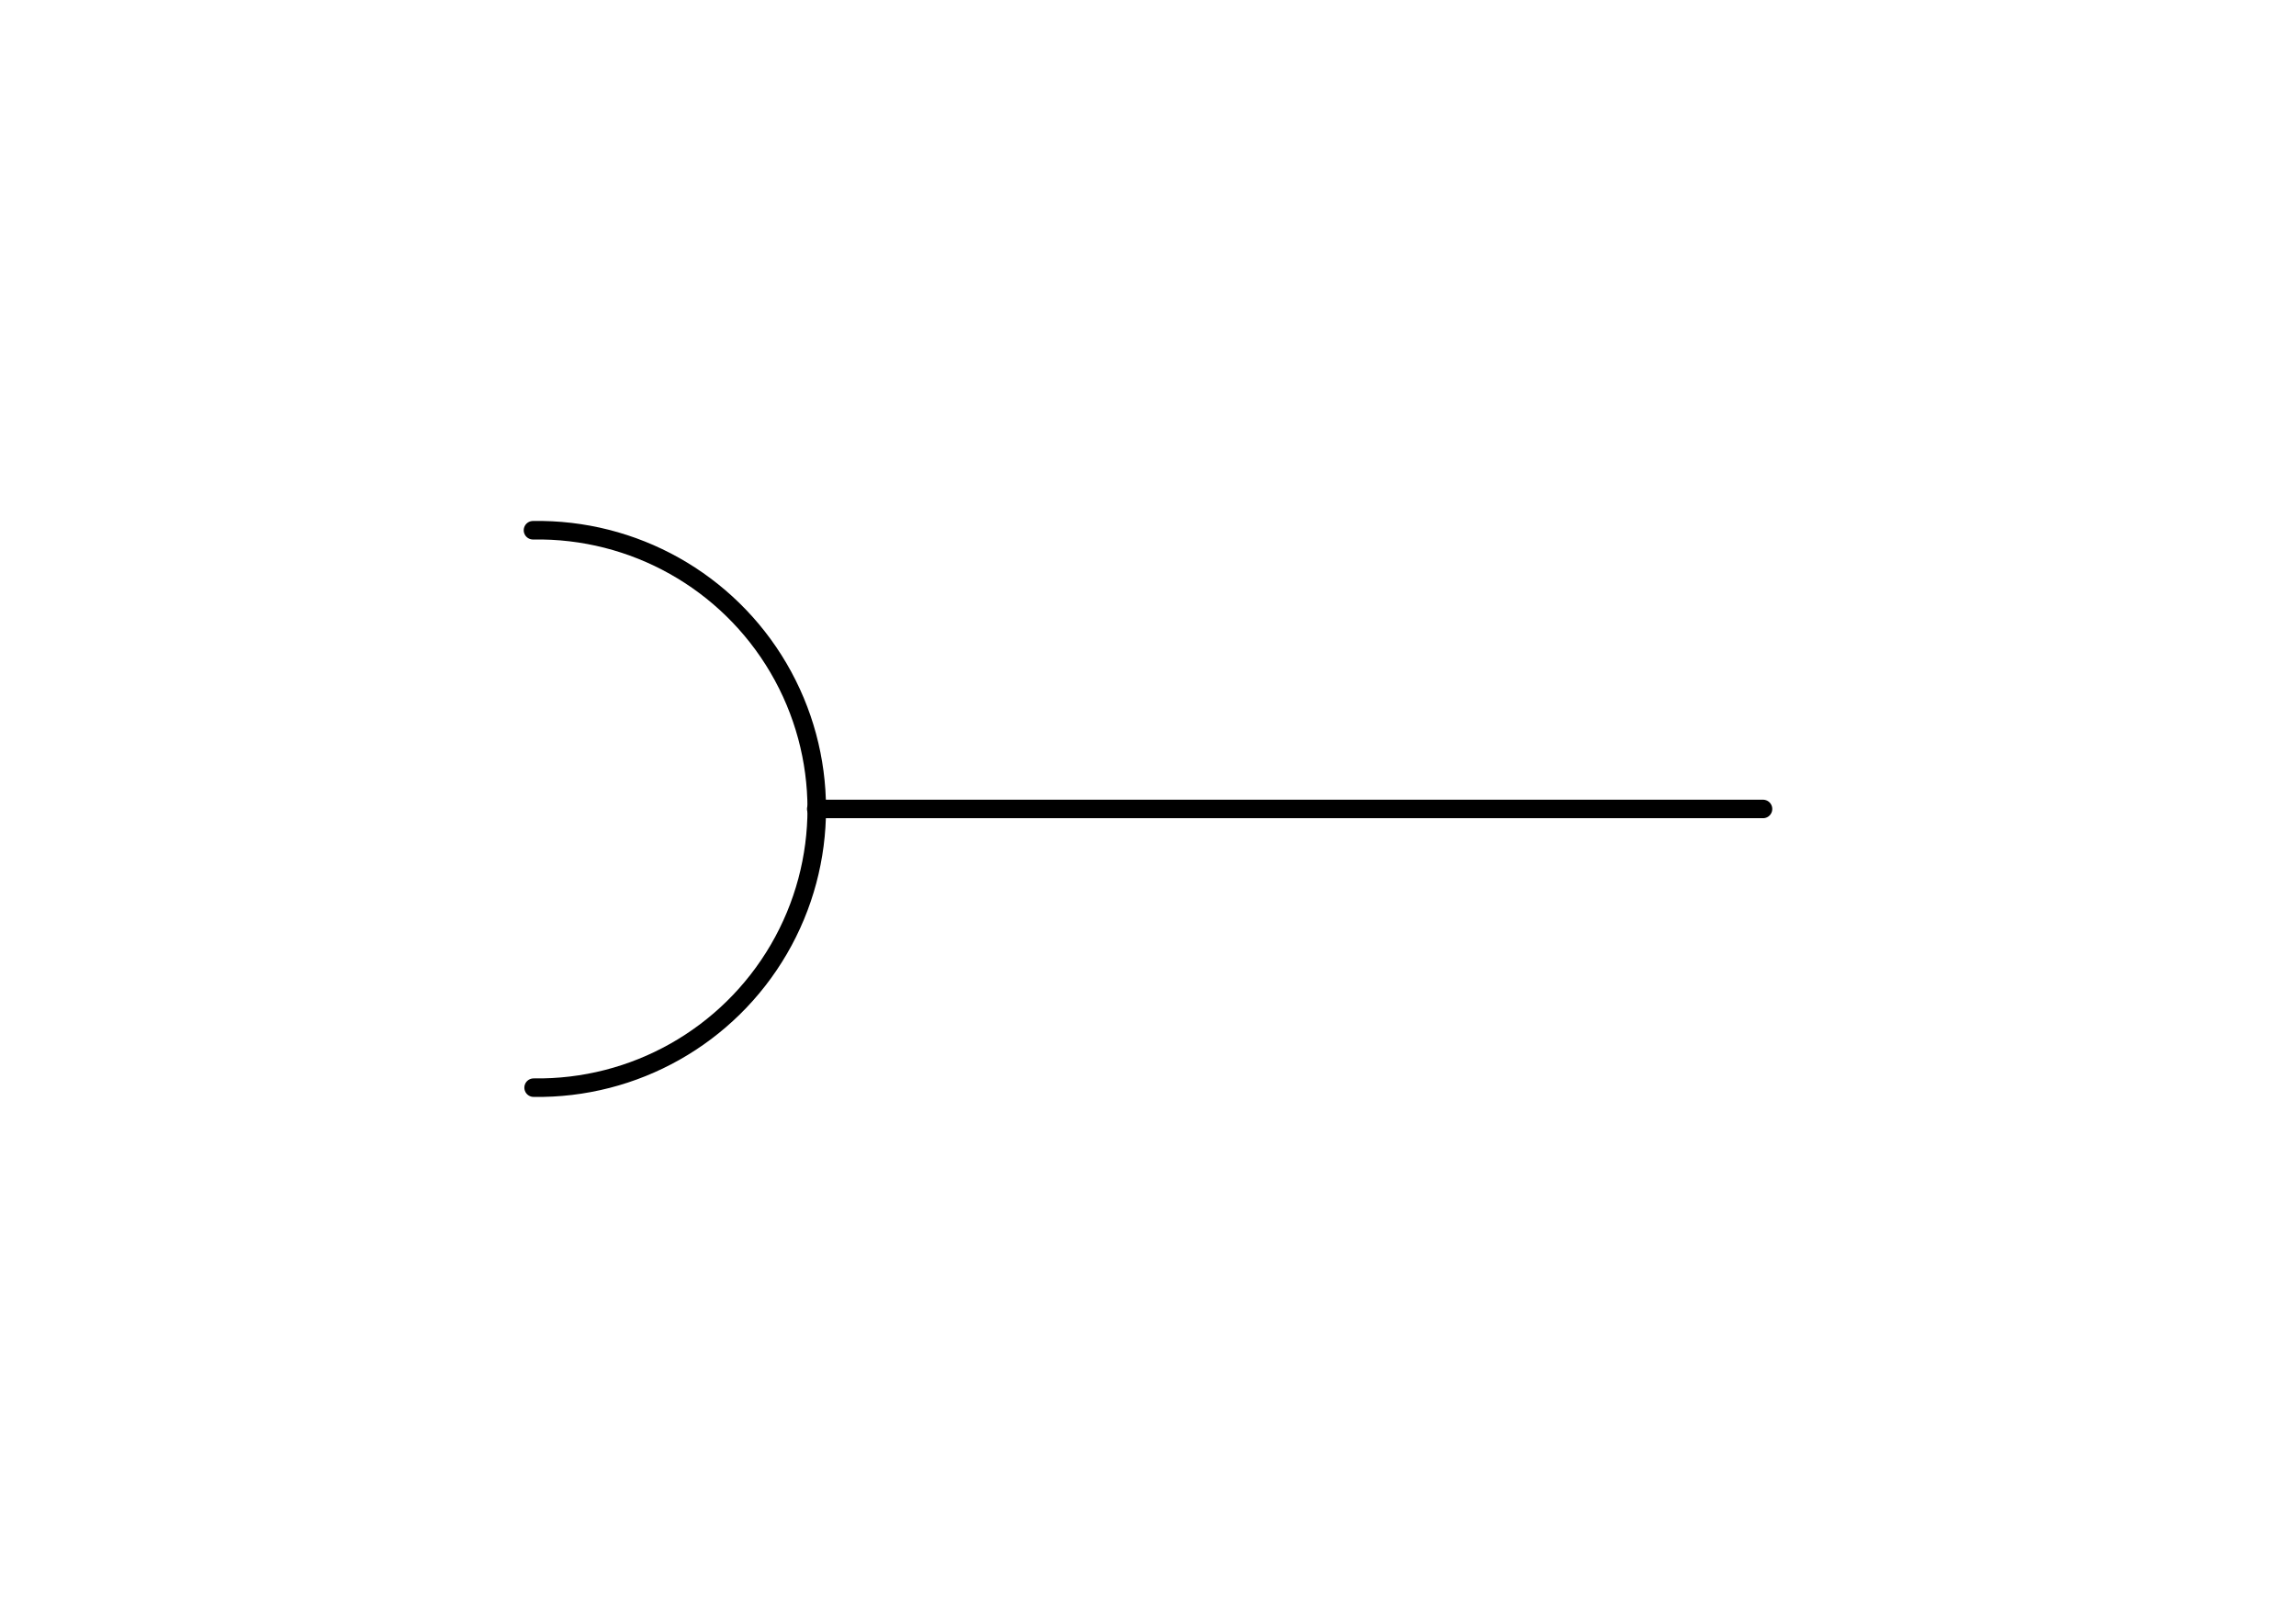
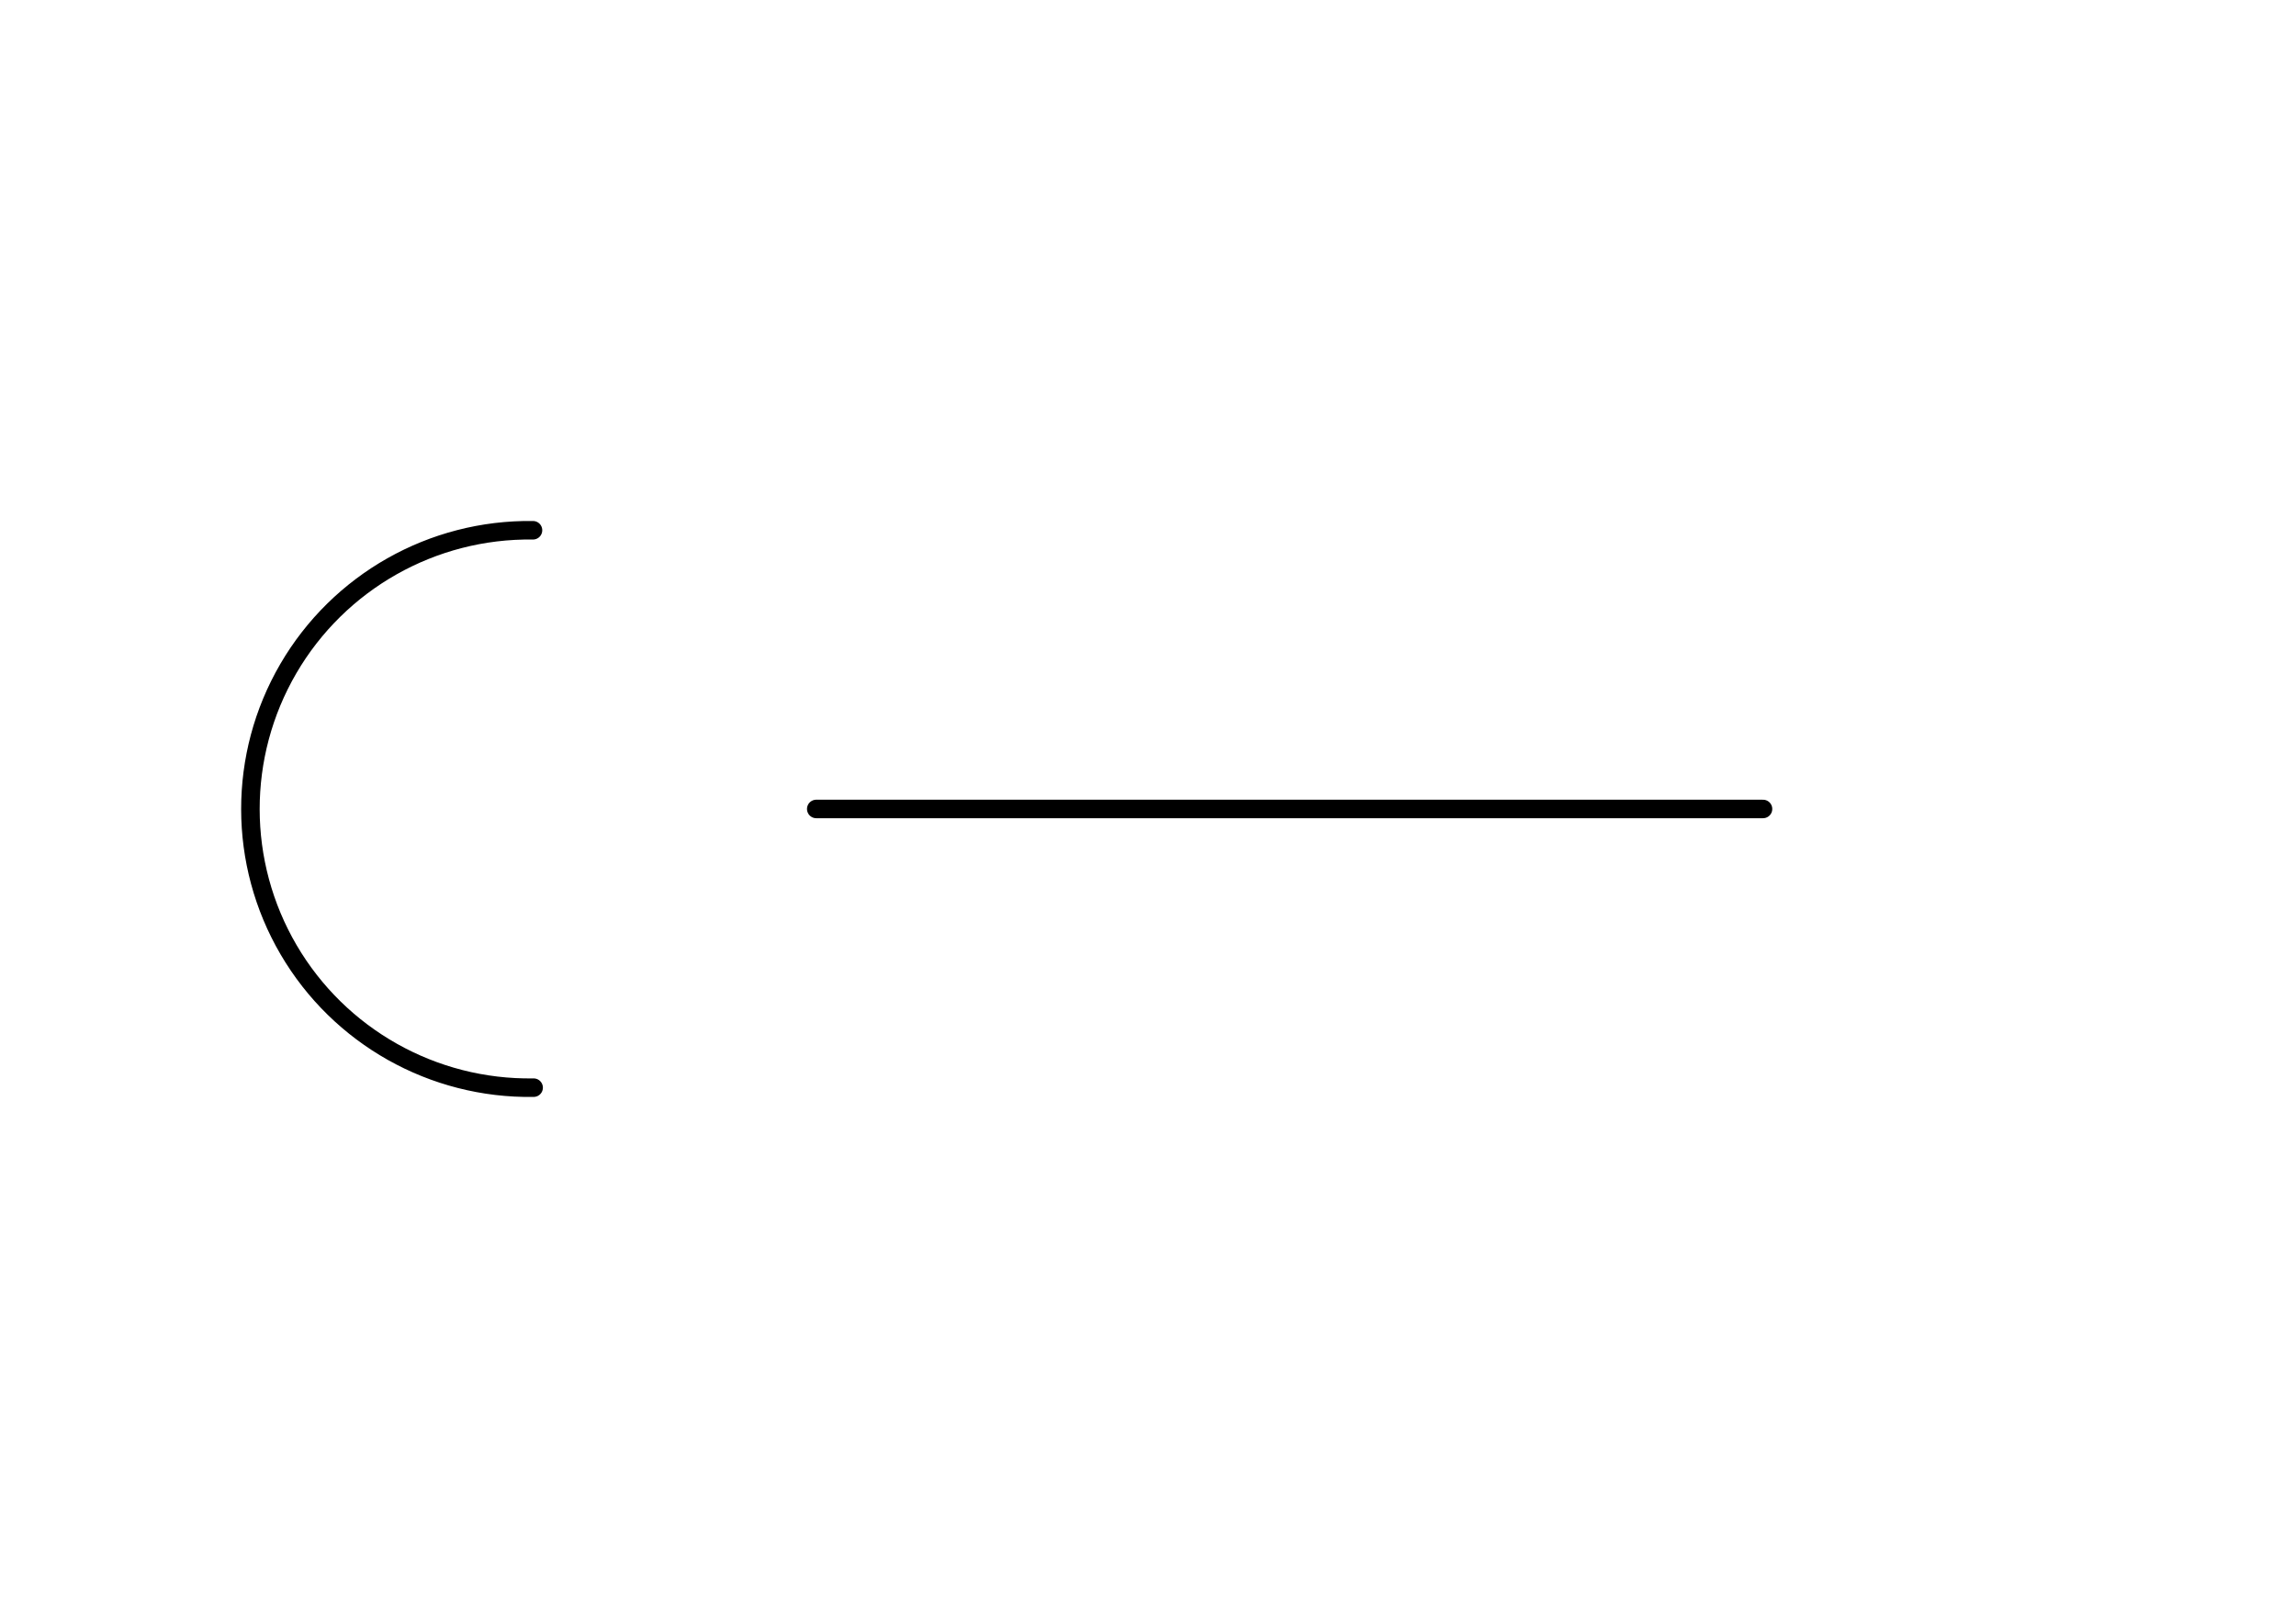
- <svg xmlns="http://www.w3.org/2000/svg" width="372.047" height="262.205" id="svg7549" version="1.1">
-   <defs id="defs7551">
-     <marker orient="auto" refY="0" refX="0" id="TriangleInM" style="overflow:visible">
-       <path id="path13059" d="m 5.77,0 -8.65,5 0,-10 8.65,5 z" style="fill-rule:evenodd;stroke:#000000;stroke-width:1pt;marker-start:none" transform="scale(-0.4,-0.4)" />
-     </marker>
-   </defs>
-   <g transform="translate(0,-790.1575)" id="layer1">
-     <path transform="matrix(0,-6.374242,-6.374242,0,290.3668,1056.775)" d="m 14.174,31.988 a 7.087,7.087 0 1 1 14.172,0.016" id="path9258" style="fill:none;stroke:#000000;stroke-width:0.471;stroke-linecap:round;stroke-linejoin:round;stroke-miterlimit:4;stroke-opacity:1;stroke-dasharray:none" />
-     <path id="path11006" d="m 132.266,921.26 153.415,0" style="fill:none;stroke:#000000;stroke-width:3;stroke-linecap:round;stroke-linejoin:miter;stroke-miterlimit:4;stroke-opacity:1;stroke-dasharray:none" />
+ <svg xmlns="http://www.w3.org/2000/svg" width="372.047" height="262.205">
+   <g fill="none" stroke="#000" stroke-linecap="round">
+     <path d="M86.47 176.27a45.172 45.172 0 1 1-.103-90.334" stroke-width="3.002" stroke-linejoin="round" />
+     <path d="M132.266 131.103H285.68" stroke-width="3" />
  </g>
</svg>
